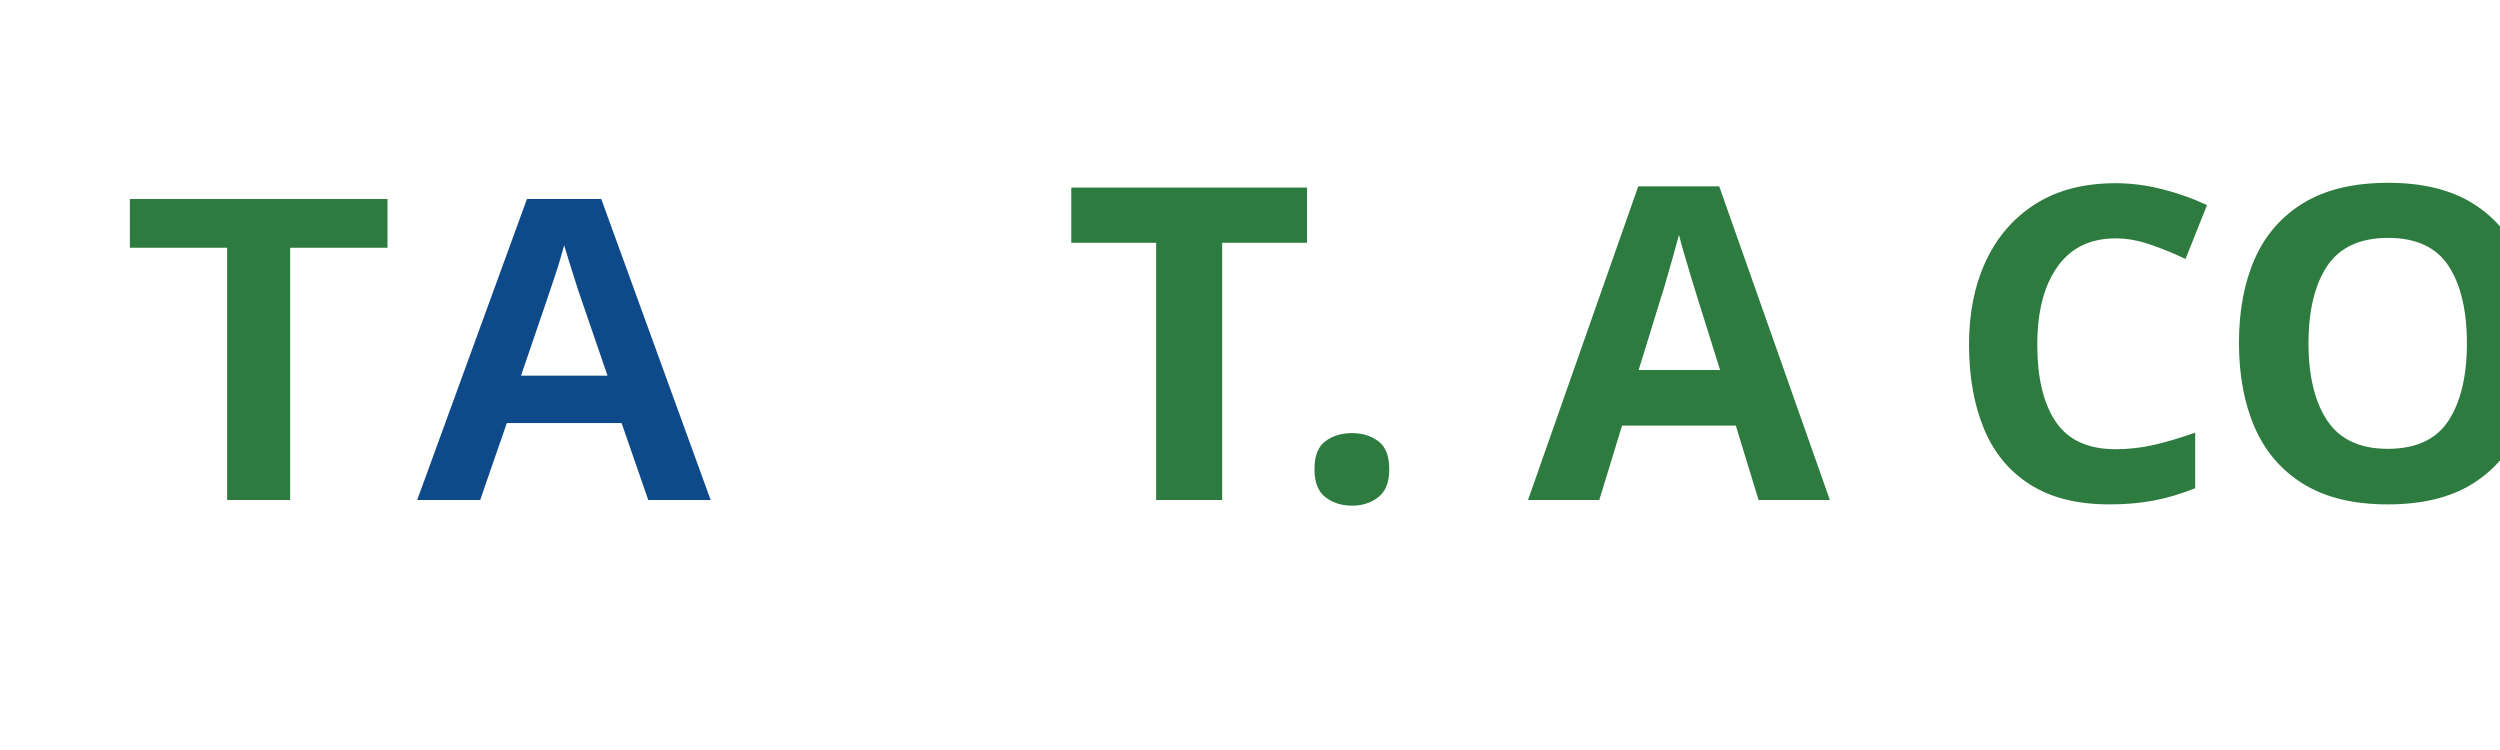
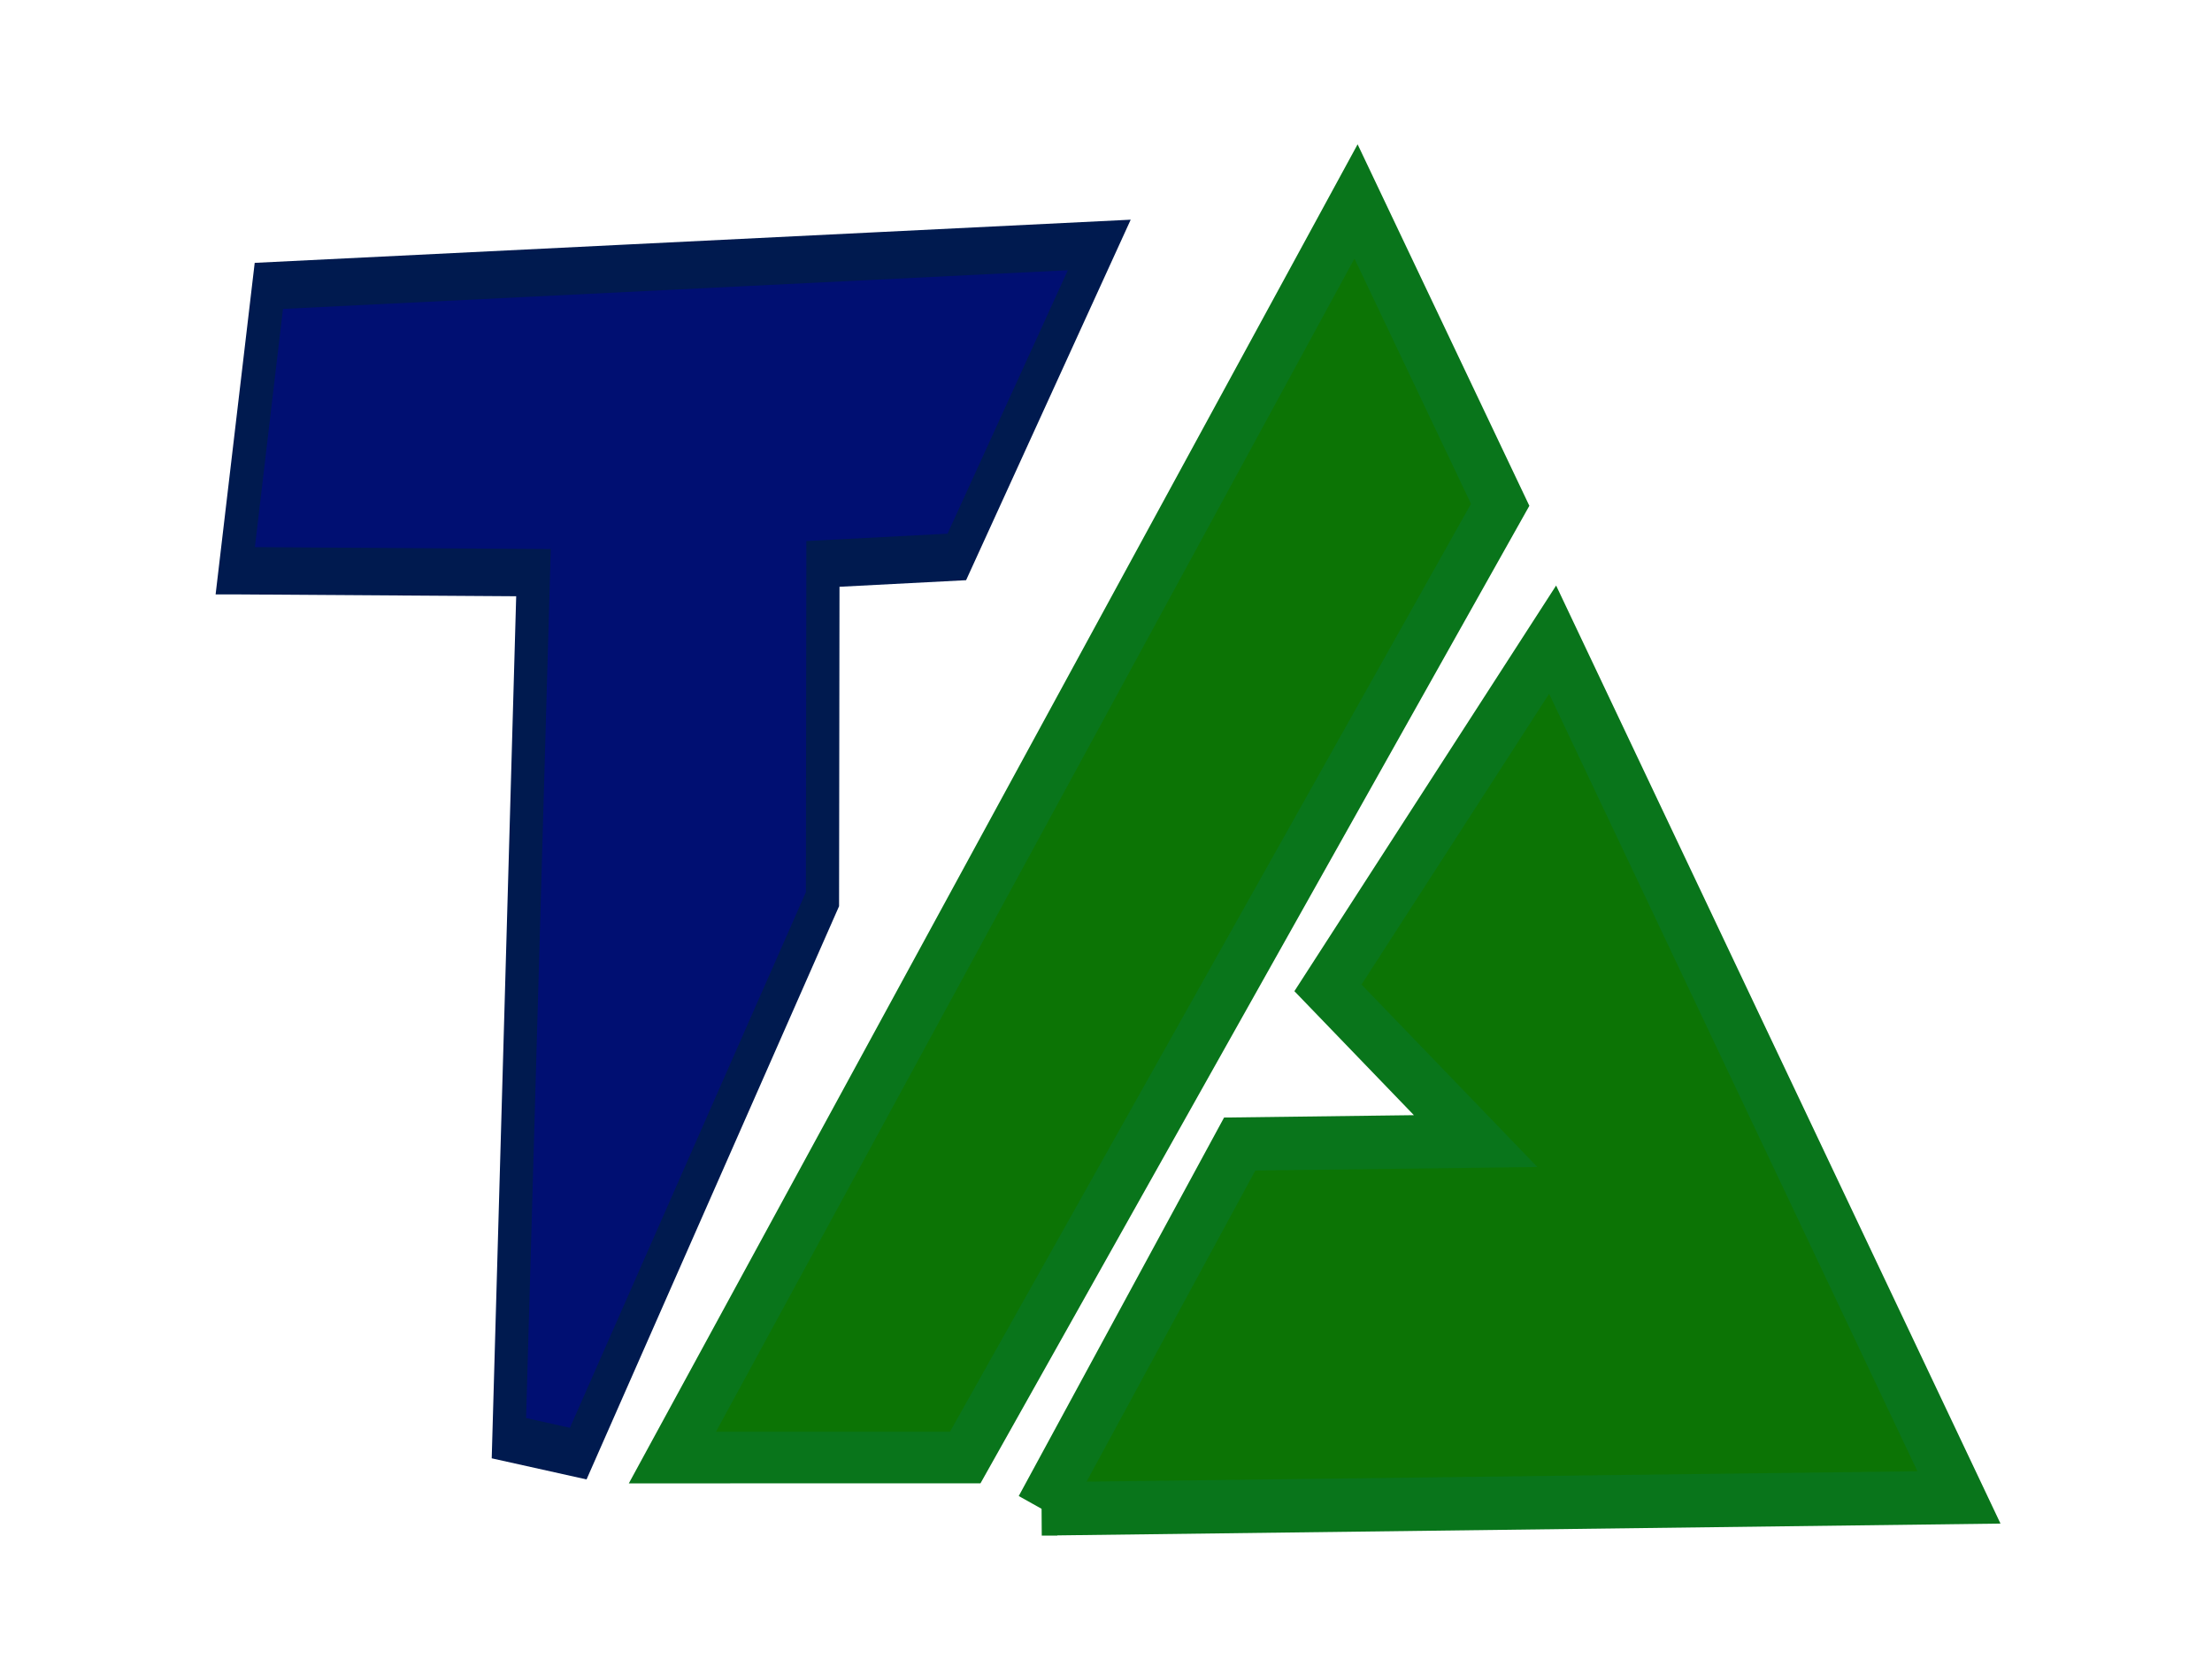
- <svg xmlns="http://www.w3.org/2000/svg" width="400" height="120" viewBox="0 0 400 120">
-   <text x="20" y="80" font-family="Arial, sans-serif" font-size="70" font-weight="bold" fill="#2D7B3E">T</text>
-   <text x="65" y="80" font-family="Arial, sans-serif" font-size="70" font-weight="bold" fill="#0E4A8A">A</text>
-   <text x="170" y="80" font-family="Verdana, sans-serif" font-size="70" font-weight="bold" fill="#2D7B3E">T. A CORPORATION</text>
+ <svg xmlns="http://www.w3.org/2000/svg" id="en2ZEgHr5Uc1" viewBox="0 0 1280 960" shape-rendering="geometricPrecision" text-rendering="geometricPrecision" project-id="536143ec179444d894acbe80d4d49375" export-id="49fd76b063d2451c88b86dced2daf08b" cached="false">
+   <path d="M405.486,672.889l22.992.292-2.666,46.709l5.332.876l19.327-29.777.333-18.1l10.33-.292l11.262-16.753-64.068,1.691-2.843,15.354Z" transform="matrix(7.503604-.086726 0.123874 10.71769-2989.815-6846.411)" fill="#000f72" stroke="#001a4f" stroke-width="2.56" />
+   <path d="M434.795,719.89h14.432l26.373-47.293-7.101-15.062-33.705,62.355Z" transform="matrix(11.74122-.002033 0.002019 11.65609-4717.389-7546.765)" fill="#0c7405" stroke="#09751b" stroke-width="2.56" />
+   <path d="M454.238,719.89h44.693l-19.273-41.391-11.158,16.568l7.101,7.439h-11.496l-9.866,17.384Z" transform="matrix(11.87559-.148731 0.151054 12.06105-4900.27-7741.926)" fill="#0c7405" stroke="#09751b" stroke-width="2.56" />
</svg>
